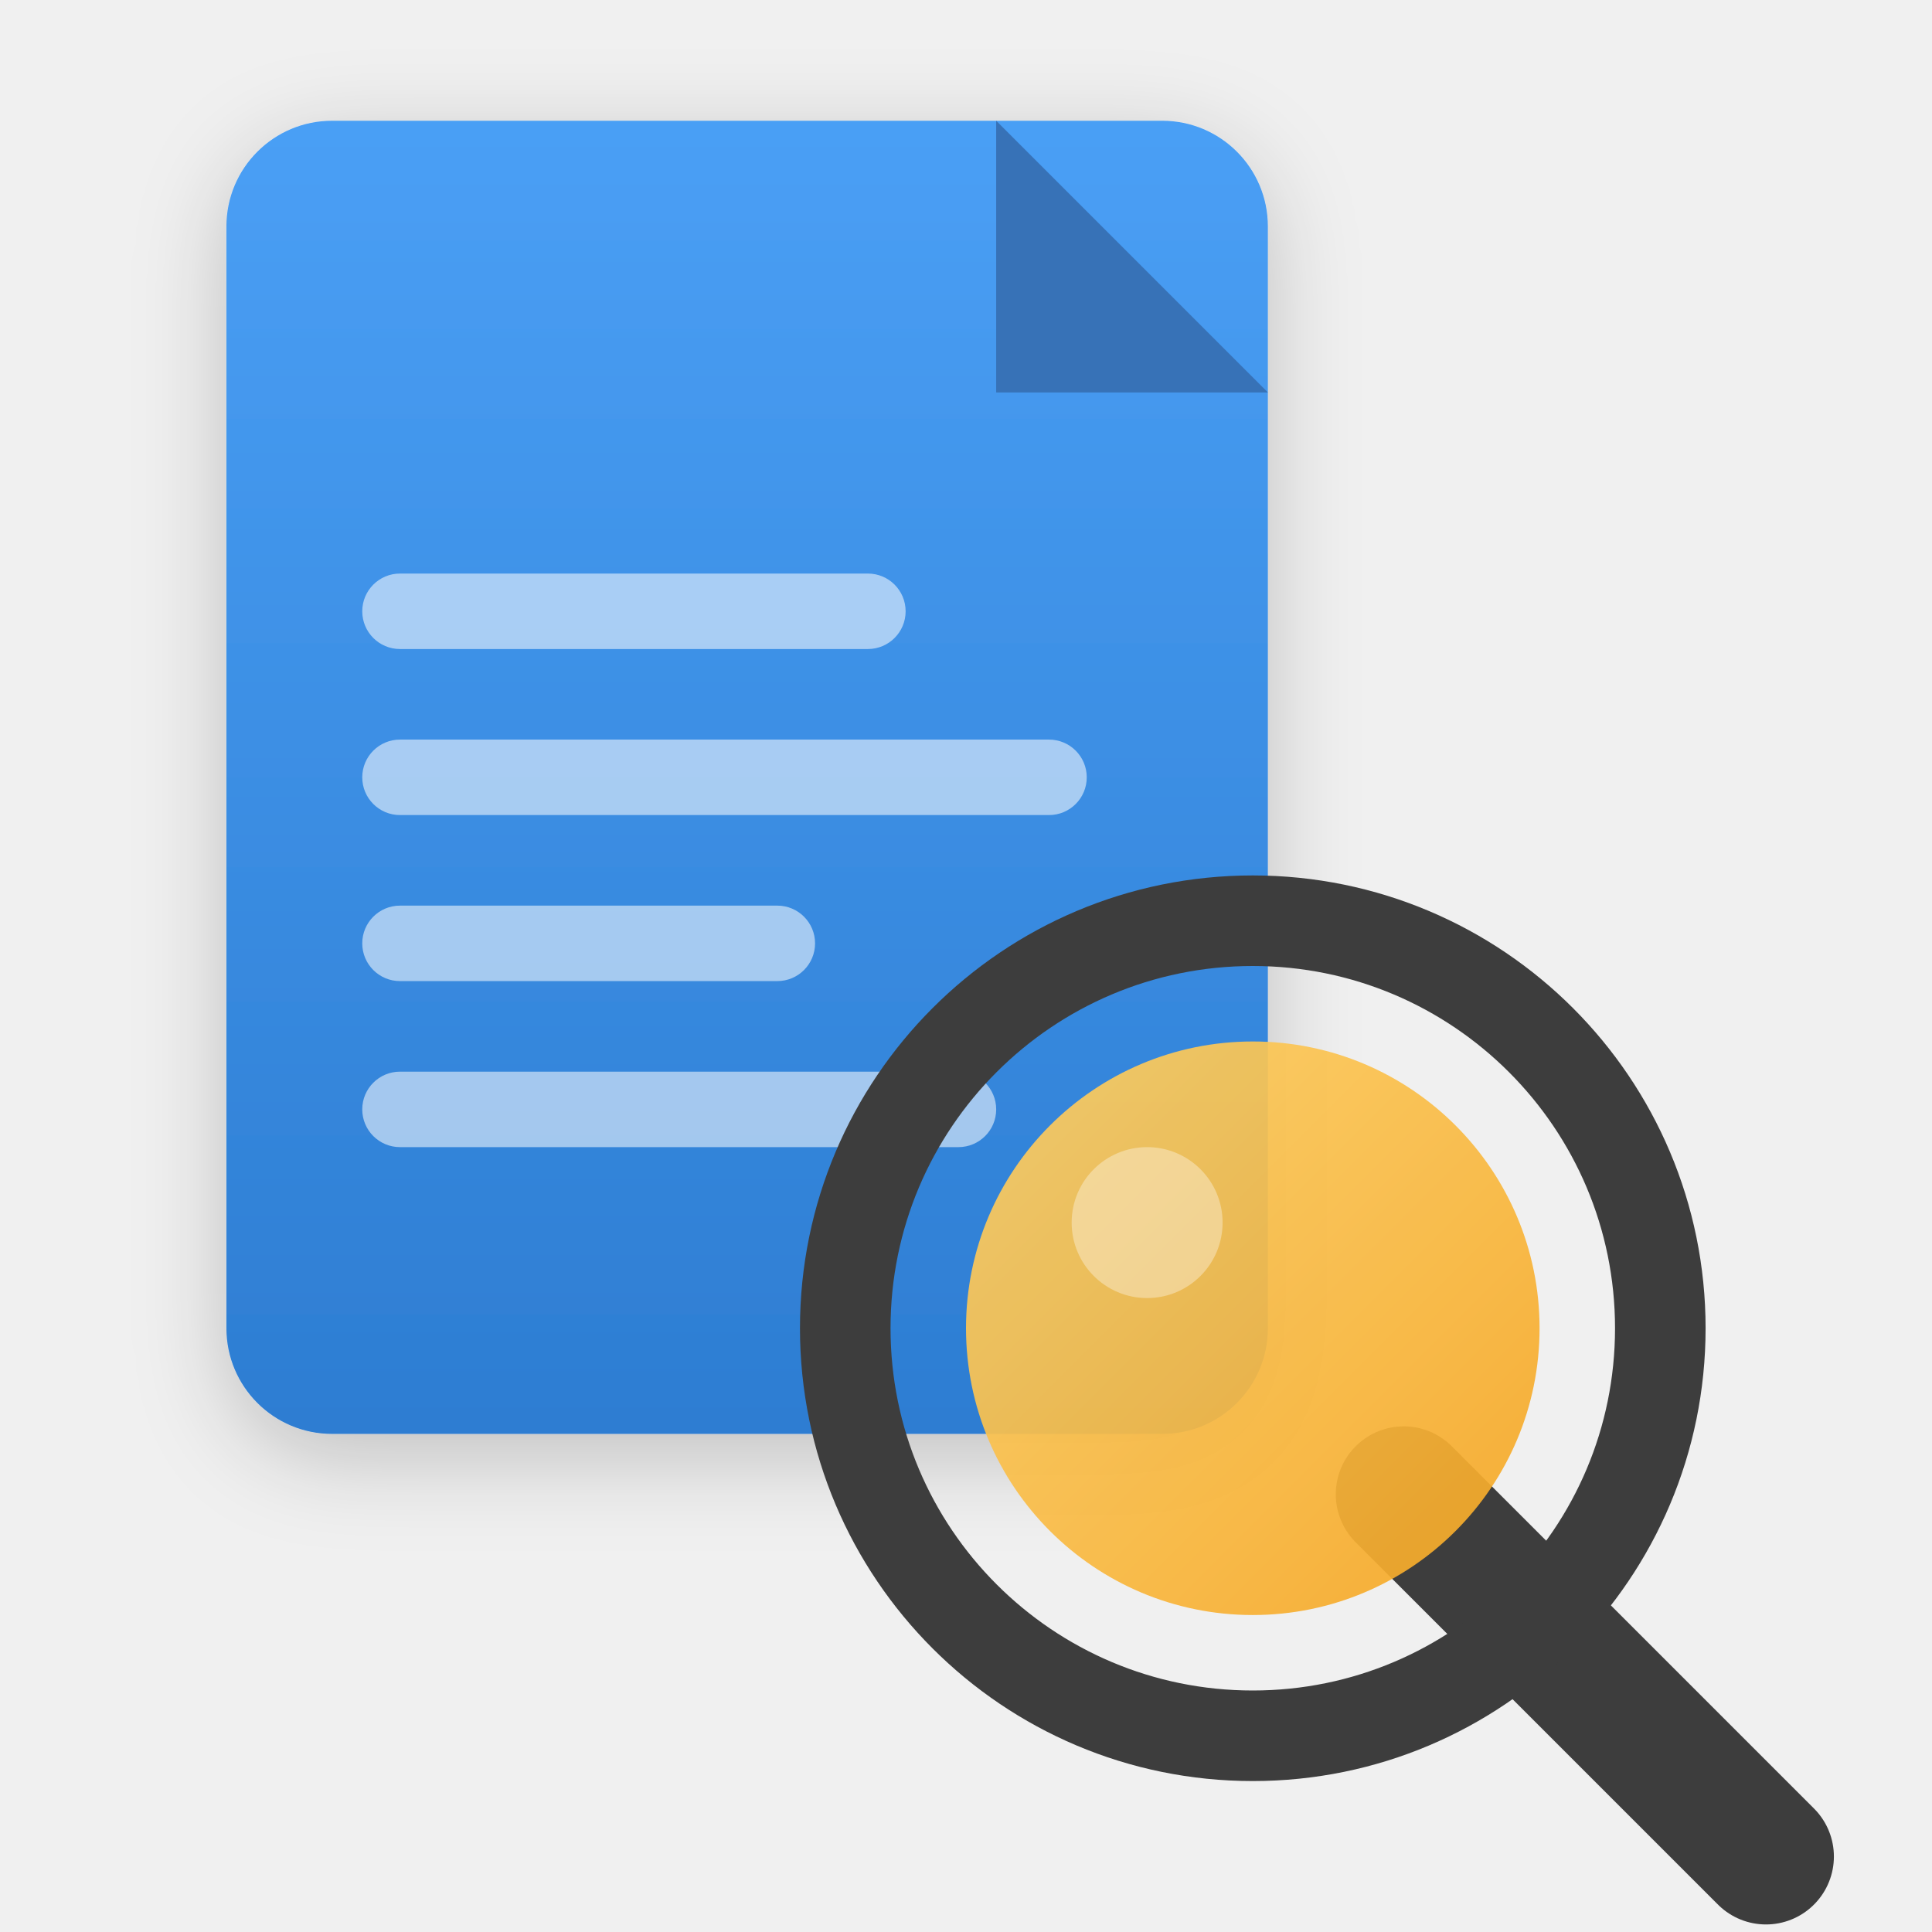
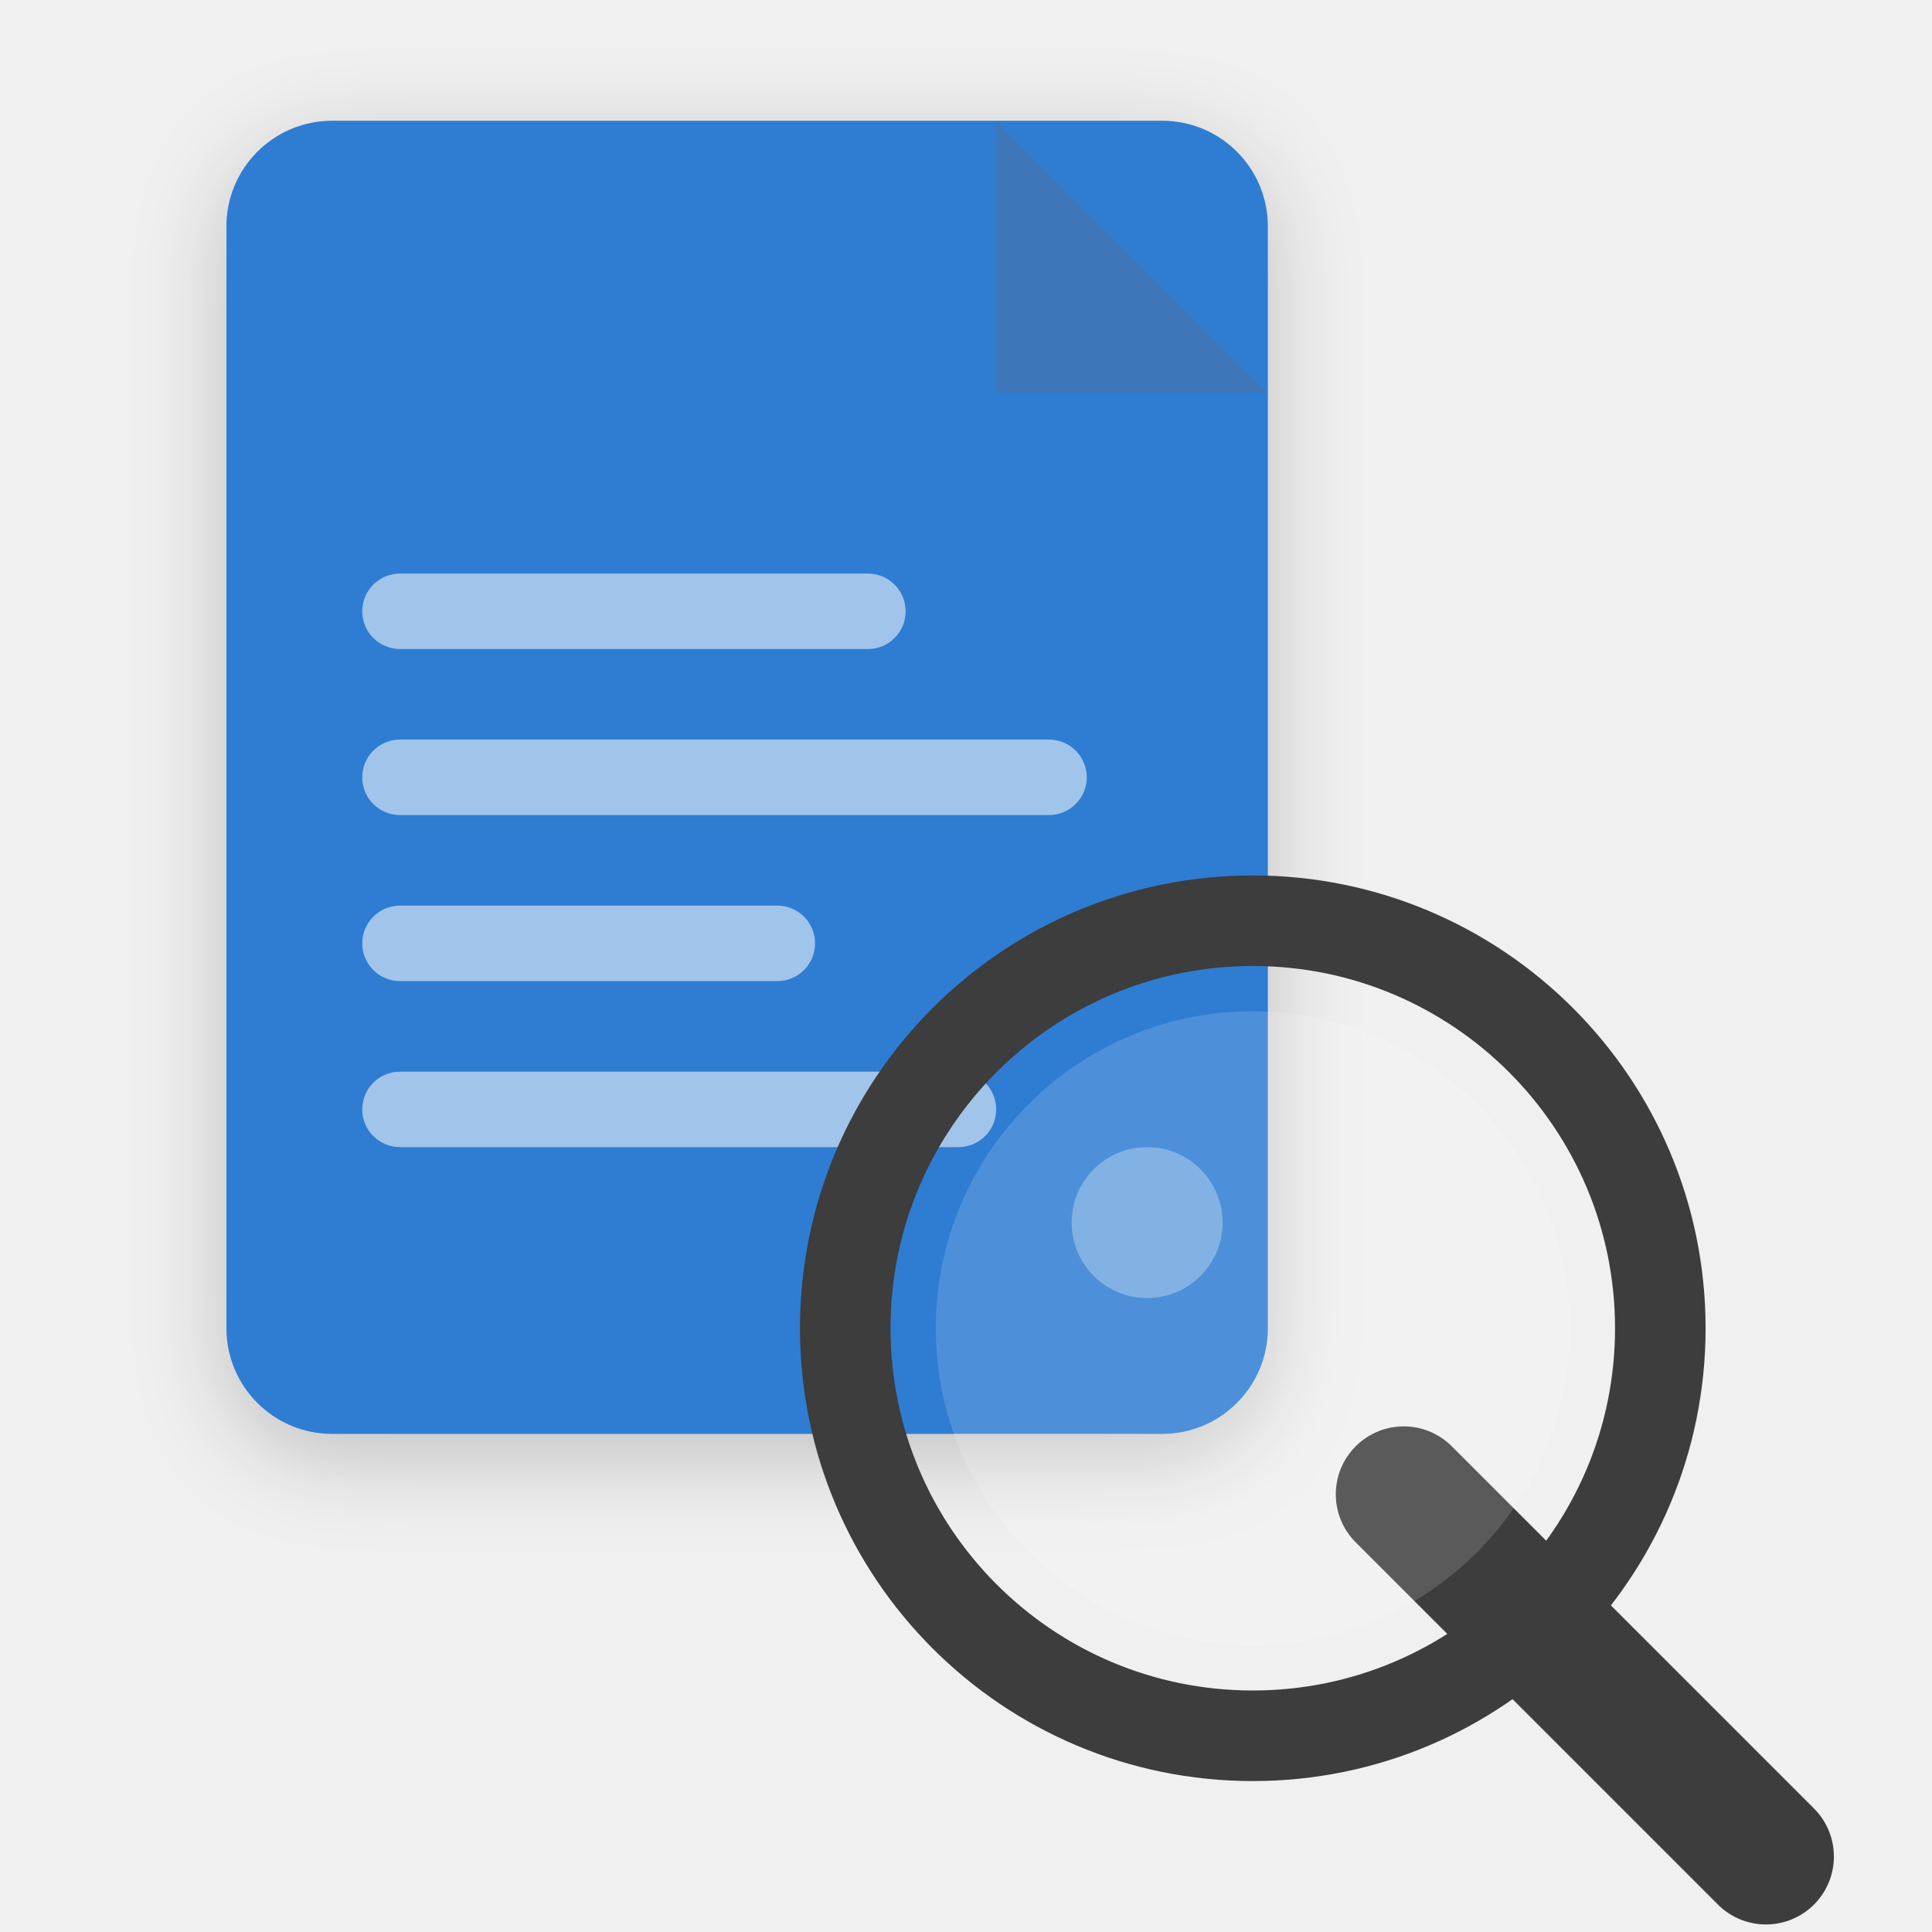
<svg xmlns="http://www.w3.org/2000/svg" width="256" height="256" viewBox="0 0 256 256">
  <defs>
    <filter id="shadow" x="-10%" y="-10%" width="120%" height="120%">
      <feDropShadow dx="0" dy="3" stdDeviation="6" flood-color="#00000033" />
    </filter>
-     <linearGradient id="docGrad" x1="0" y1="0" x2="0" y2="1">
-       <stop offset="0%" stop-color="#4a9ff5" />
-       <stop offset="100%" stop-color="#2d7dd2" />
-     </linearGradient>
-     <linearGradient id="lensGrad" x1="0" y1="0" x2="1" y2="1">
-       <stop offset="0%" stop-color="#ffd166" />
-       <stop offset="100%" stop-color="#f4a522" />
-     </linearGradient>
  </defs>
-   <rect x="30" y="16" width="138" height="174" rx="14" fill="url(#docGrad)" filter="url(#shadow)" />
+   <rect x="30" y="16" width="138" height="174" rx="14" fill="#2d7dd2" filter="url(#shadow)" />
  <path d="M132 16 L168 52 L132 52 Z" fill="#1c5fad" />
-   <path d="M132 16 L168 52 L132 52 Z" fill="white" opacity="0.12" />
+   <path d="M132 16 L168 52 L132 52 Z" fill="white" opacity="0.15" />
  <rect x="48" y="76" width="72" height="10" rx="5" fill="white" opacity="0.55" />
  <rect x="48" y="98" width="96" height="10" rx="5" fill="white" opacity="0.55" />
  <rect x="48" y="120" width="60" height="10" rx="5" fill="white" opacity="0.55" />
  <rect x="48" y="142" width="84" height="10" rx="5" fill="white" opacity="0.55" />
  <line x1="186" y1="198" x2="234" y2="246" stroke="#3d3d3d" stroke-width="18" stroke-linecap="round" />
  <circle cx="166" cy="176" r="54" fill="none" stroke="#3d3d3d" stroke-width="12" />
-   <circle cx="166" cy="176" r="38" fill="url(#lensGrad)" opacity="0.92" />
-   <circle cx="152" cy="162" r="10" fill="white" opacity="0.35" />
+   <circle cx="166" cy="176" r="42" fill="white" opacity="0.15" />
+   <circle cx="152" cy="162" r="10" fill="white" opacity="0.30" />
</svg>
